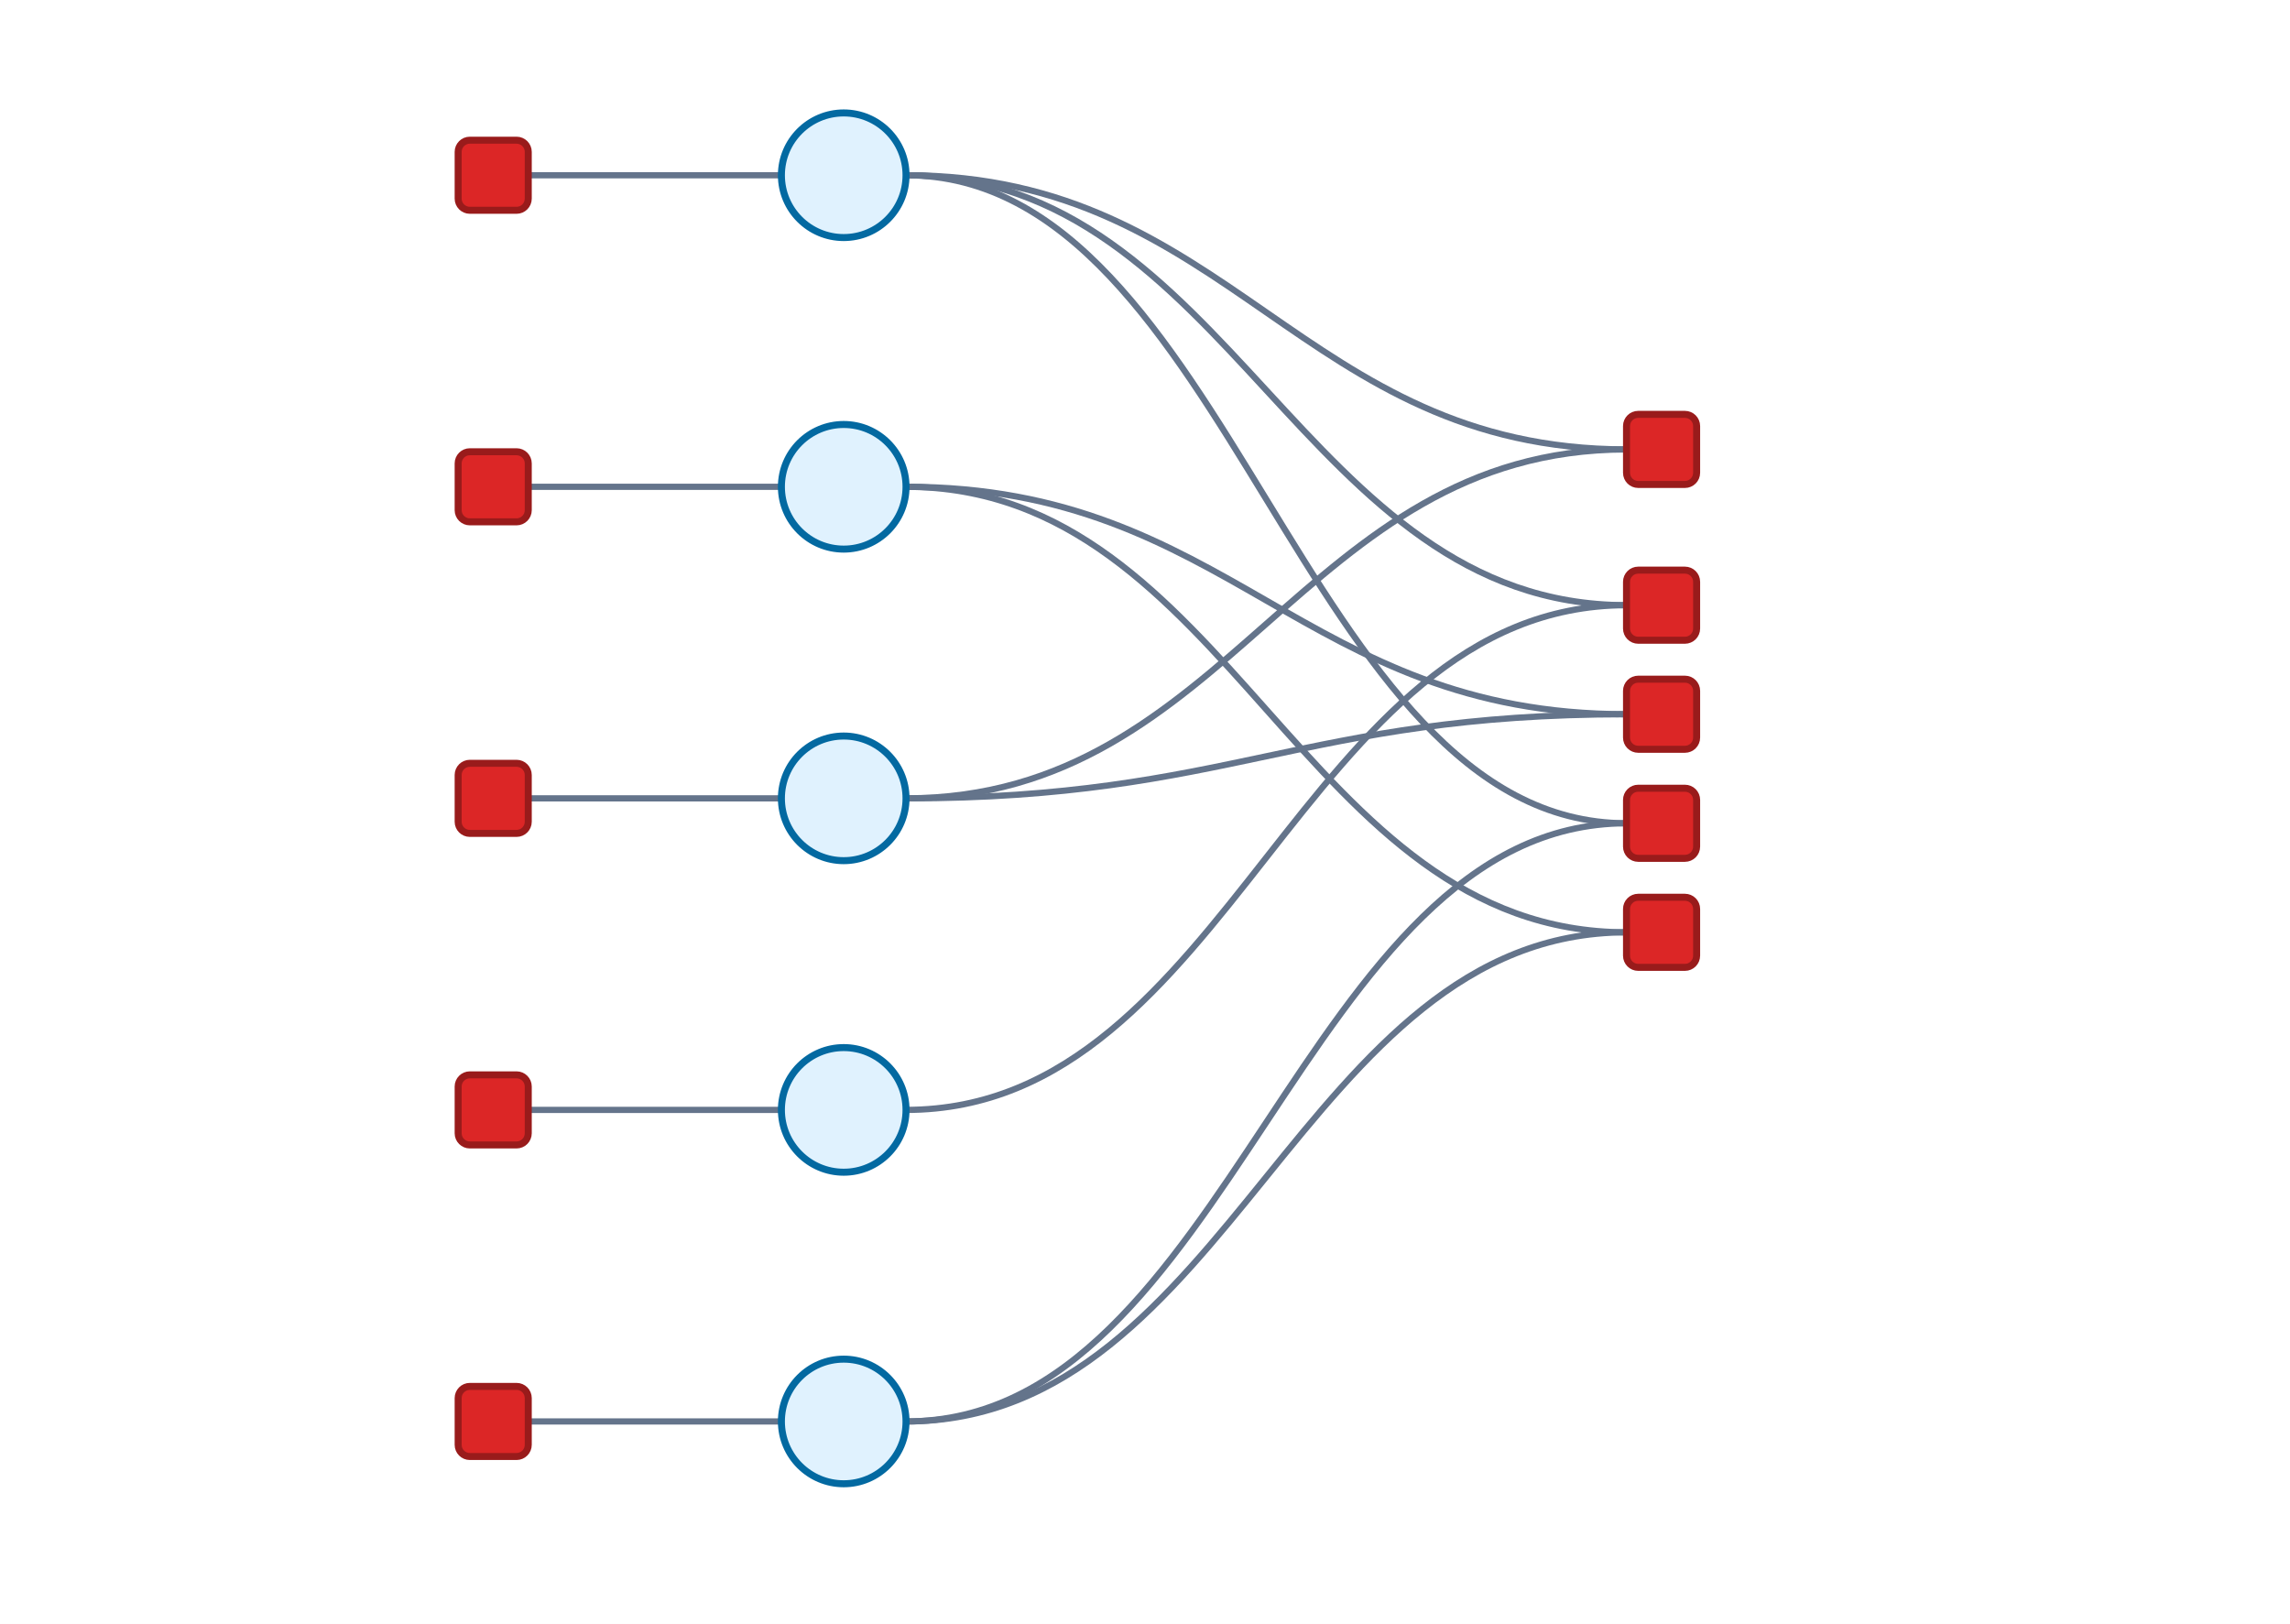
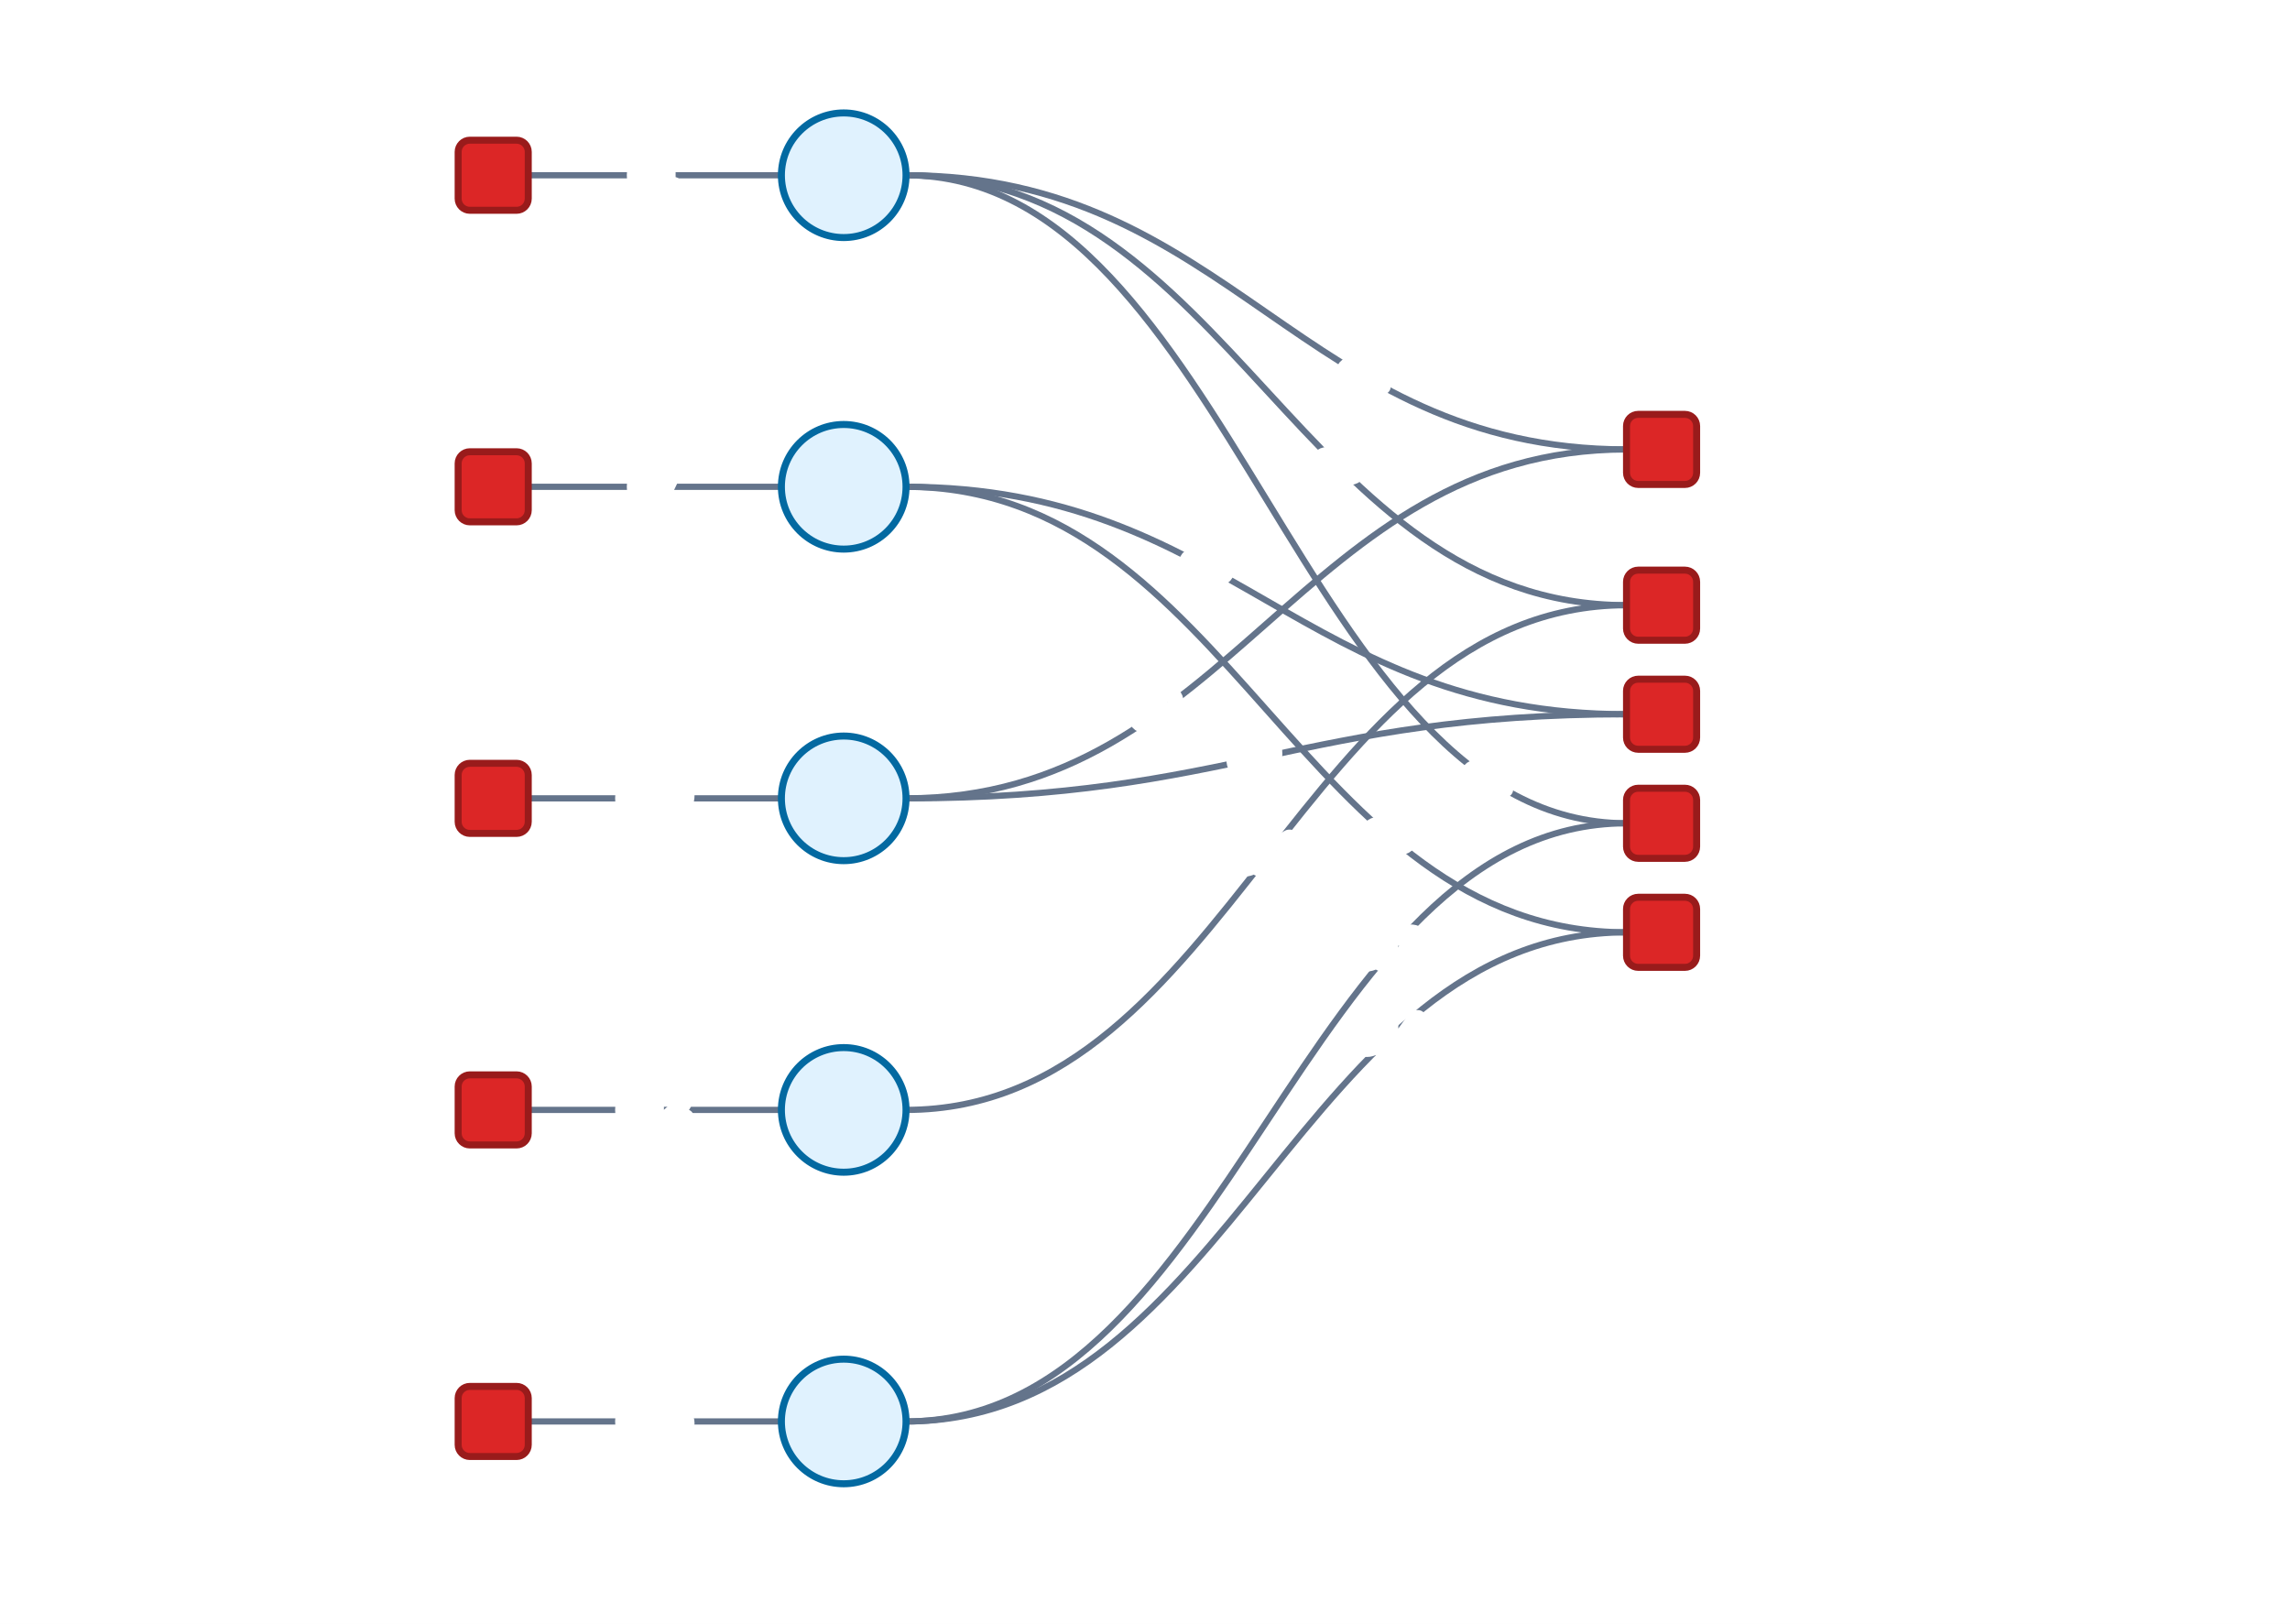
<svg xmlns="http://www.w3.org/2000/svg" width="588" height="417" viewBox="0 0 588 417">
  <style>
  .background { fill: #ffffff; }
  .edge {
    fill: none;
    stroke: #64748b;
    stroke-width: 1.6;
    stroke-opacity: 1.0;
  }
  .edge-hitbox {
    fill: none;
    stroke: #000000;
    stroke-width: 14;
    stroke-opacity: 0;
    pointer-events: stroke;
  }
  .variable {
    fill: #e0f2fe;
    stroke: #0369a1;
    stroke-width: 1.8;
  }
  .variable-context { opacity: 0.38; }
  .factor {
    fill: #dc2626;
    stroke: #991b1b;
    stroke-width: 1.8;
  }
  .factor-context { opacity: 0.42; }
  .edge-highlight { stroke-opacity: 1.0; }
  .edge-label {
    fill: #64748b;
    font-size: 12px;
    text-anchor: middle;
    dominant-baseline: middle;
  }
  .edge-label-background {
    fill: #ffffff;
    stroke: #ffffff;
    stroke-linejoin: round;
    stroke-width: 4px;
    font-size: 12px;
    text-anchor: middle;
    dominant-baseline: middle;
  }
  .label {
    fill: #111827;
    font-family: Helvetica, Arial, sans-serif;
    font-size: 14px;
    text-anchor: middle;
    dominant-baseline: middle;
  }
  .label-start { text-anchor: start; }
  .label-end { text-anchor: end; }
</style>
  <rect class="background" x="0" y="0" width="588" height="417" />
  <path class="edge" d="M 135.64 45.0 C 164.89 45.0, 171.39 45.0, 200.64 45.0" />
  <path class="edge-hitbox" d="M 135.64 45.0 C 164.89 45.0, 171.39 45.0, 200.64 45.0">
  </path>
  <path class="edge" d="M 232.64 45.0 C 315.89 45.0, 334.39 115.4, 417.64 115.4" />
  <path class="edge-hitbox" d="M 232.64 45.0 C 315.89 45.0, 334.39 115.4, 417.64 115.4">
  </path>
  <path class="edge" d="M 232.64 45.0 C 315.89 45.0, 334.39 155.4, 417.64 155.4" />
  <path class="edge-hitbox" d="M 232.64 45.0 C 315.89 45.0, 334.39 155.4, 417.64 155.4">
  </path>
  <path class="edge" d="M 232.64 45.0 C 315.89 45.0, 334.39 211.4, 417.64 211.4" />
  <path class="edge-hitbox" d="M 232.64 45.0 C 315.89 45.0, 334.39 211.4, 417.64 211.4">
  </path>
  <path class="edge" d="M 232.64 125.0 C 315.89 125.0, 334.39 239.4, 417.64 239.4" />
  <path class="edge-hitbox" d="M 232.64 125.0 C 315.89 125.0, 334.39 239.4, 417.64 239.4">
  </path>
  <path class="edge" d="M 232.64 125.0 C 315.89 125.0, 334.39 183.4, 417.64 183.4" />
  <path class="edge-hitbox" d="M 232.64 125.0 C 315.89 125.0, 334.39 183.4, 417.64 183.4">
  </path>
  <path class="edge" d="M 135.64 125.0 C 164.89 125.0, 171.39 125.0, 200.64 125.0" />
  <path class="edge-hitbox" d="M 135.64 125.0 C 164.89 125.0, 171.39 125.0, 200.64 125.0">
  </path>
  <path class="edge" d="M 232.64 205.0 C 315.89 205.0, 334.39 115.4, 417.64 115.4" />
  <path class="edge-hitbox" d="M 232.64 205.0 C 315.89 205.0, 334.39 115.4, 417.64 115.4">
  </path>
  <path class="edge" d="M 232.64 205.0 C 315.89 205.0, 334.39 183.4, 417.64 183.4" />
  <path class="edge-hitbox" d="M 232.64 205.0 C 315.89 205.0, 334.39 183.4, 417.64 183.4">
  </path>
  <path class="edge" d="M 135.64 205.0 C 164.89 205.0, 171.39 205.0, 200.64 205.0" />
  <path class="edge-hitbox" d="M 135.64 205.0 C 164.89 205.0, 171.39 205.0, 200.64 205.0">
  </path>
  <path class="edge" d="M 232.64 285.0 C 315.89 285.0, 334.39 155.4, 417.64 155.4" />
  <path class="edge-hitbox" d="M 232.64 285.0 C 315.89 285.0, 334.39 155.4, 417.64 155.4">
  </path>
  <path class="edge" d="M 135.64 285.0 C 164.89 285.0, 171.39 285.0, 200.64 285.0" />
  <path class="edge-hitbox" d="M 135.64 285.0 C 164.89 285.0, 171.39 285.0, 200.64 285.0">
  </path>
  <path class="edge" d="M 232.64 365.0 C 315.89 365.0, 334.39 211.4, 417.64 211.4" />
  <path class="edge-hitbox" d="M 232.64 365.0 C 315.89 365.0, 334.39 211.4, 417.64 211.4">
  </path>
  <path class="edge" d="M 232.64 365.0 C 315.89 365.0, 334.39 239.4, 417.64 239.4" />
  <path class="edge-hitbox" d="M 232.64 365.0 C 315.89 365.0, 334.39 239.4, 417.64 239.4">
  </path>
  <path class="edge" d="M 135.64 365.0 C 164.89 365.0, 171.39 365.0, 200.64 365.0" />
  <path class="edge-hitbox" d="M 135.64 365.0 C 164.89 365.0, 171.39 365.0, 200.64 365.0">
  </path>
+   <text class="edge-label-background" x="168.14" y="45.0">e1</text>
+   <text class="edge-label-background" x="350.09" y="96.519">e2</text>
+   <text class="edge-label-background" x="343.679" y="119.69">e3</text>
+   <text class="edge-label-background" x="382.122" y="199.984">e4</text>
+   <text class="edge-label-background" x="356.701" y="214.69">e5</text>
+   <text class="edge-label-background" x="309.748" y="145.557">e6</text>
+   <text class="edge-label-background" x="168.14" y="125.0">e7</text>
+   <text class="edge-label-background" x="296.912" y="183.347">e8</text>
+   <text class="edge-label-background" x="322.086" y="194.848">e9</text>
+   <text class="edge-label-background" x="168.14" y="205.0">e10</text>
+   <text class="edge-label-background" x="325.14" y="220.2">e11</text>
+   <text class="edge-label-background" x="168.14" y="285.0">e12</text>
+   <text class="edge-label-background" x="356.701" y="244.578">e13</text>
+   <text class="edge-label-background" x="356.701" y="266.53">e14</text>
+   <text class="edge-label-background" x="168.14" y="365.0">e15</text>
+   <text class="edge-label" x="168.14" y="45.0" />
+   <text class="edge-label" x="350.09" y="96.519" />
+   <text class="edge-label" x="343.679" y="119.69" />
+   <text class="edge-label" x="382.122" y="199.984" />
+   <text class="edge-label" x="356.701" y="214.69" />
+   <text class="edge-label" x="309.748" y="145.557" />
+   <text class="edge-label" x="168.14" y="125.0" />
+   <text class="edge-label" x="296.912" y="183.347" />
+   <text class="edge-label" x="322.086" y="194.848" />
+   <text class="edge-label" x="168.14" y="205.0" />
+   <text class="edge-label" x="325.14" y="220.2" />
+   <text class="edge-label" x="168.14" y="285.0" />
+   <text class="edge-label" x="356.701" y="244.578" />
+   <text class="edge-label" x="356.701" y="266.53" />
+   <text class="edge-label" x="168.14" y="365.0" />
  <circle class="variable" cx="216.64" cy="45.0" r="16">
  </circle>
  <text class="label" x="216.64" y="74.0" />
  <circle class="variable" cx="216.64" cy="125.0" r="16">
  </circle>
  <text class="label" x="216.64" y="154.0" />
  <circle class="variable" cx="216.64" cy="205.0" r="16">
  </circle>
  <text class="label" x="216.64" y="234.0" />
  <circle class="variable" cx="216.64" cy="285.0" r="16">
  </circle>
  <text class="label" x="216.64" y="314.0" />
  <circle class="variable" cx="216.64" cy="365.0" r="16">
  </circle>
  <text class="label" x="216.64" y="394.0" />
  <rect class="factor" x="117.64" y="36.0" width="18" height="18" rx="3">
  </rect>
  <text class="label label-end" x="111.64" y="45.0" />
  <rect class="factor" x="417.64" y="106.4" width="18" height="18" rx="3">
  </rect>
  <text class="label label-start" x="441.64" y="115.4" />
  <rect class="factor" x="417.64" y="146.4" width="18" height="18" rx="3">
  </rect>
  <text class="label label-start" x="441.64" y="155.4" />
  <rect class="factor" x="417.64" y="202.4" width="18" height="18" rx="3">
  </rect>
  <text class="label label-start" x="441.64" y="211.4" />
  <rect class="factor" x="417.64" y="230.4" width="18" height="18" rx="3">
  </rect>
  <text class="label label-start" x="441.64" y="239.4" />
  <rect class="factor" x="417.64" y="174.4" width="18" height="18" rx="3">
  </rect>
  <text class="label label-start" x="441.64" y="183.4" />
  <rect class="factor" x="117.64" y="196.0" width="18" height="18" rx="3">
  </rect>
  <text class="label label-end" x="111.64" y="205.0" />
  <rect class="factor" x="117.64" y="276.0" width="18" height="18" rx="3">
  </rect>
  <text class="label label-end" x="111.64" y="285.0" />
  <rect class="factor" x="117.64" y="116.0" width="18" height="18" rx="3">
  </rect>
  <text class="label label-end" x="111.64" y="125.0" />
  <rect class="factor" x="117.64" y="356.0" width="18" height="18" rx="3">
  </rect>
  <text class="label label-end" x="111.64" y="365.0" />
</svg>
